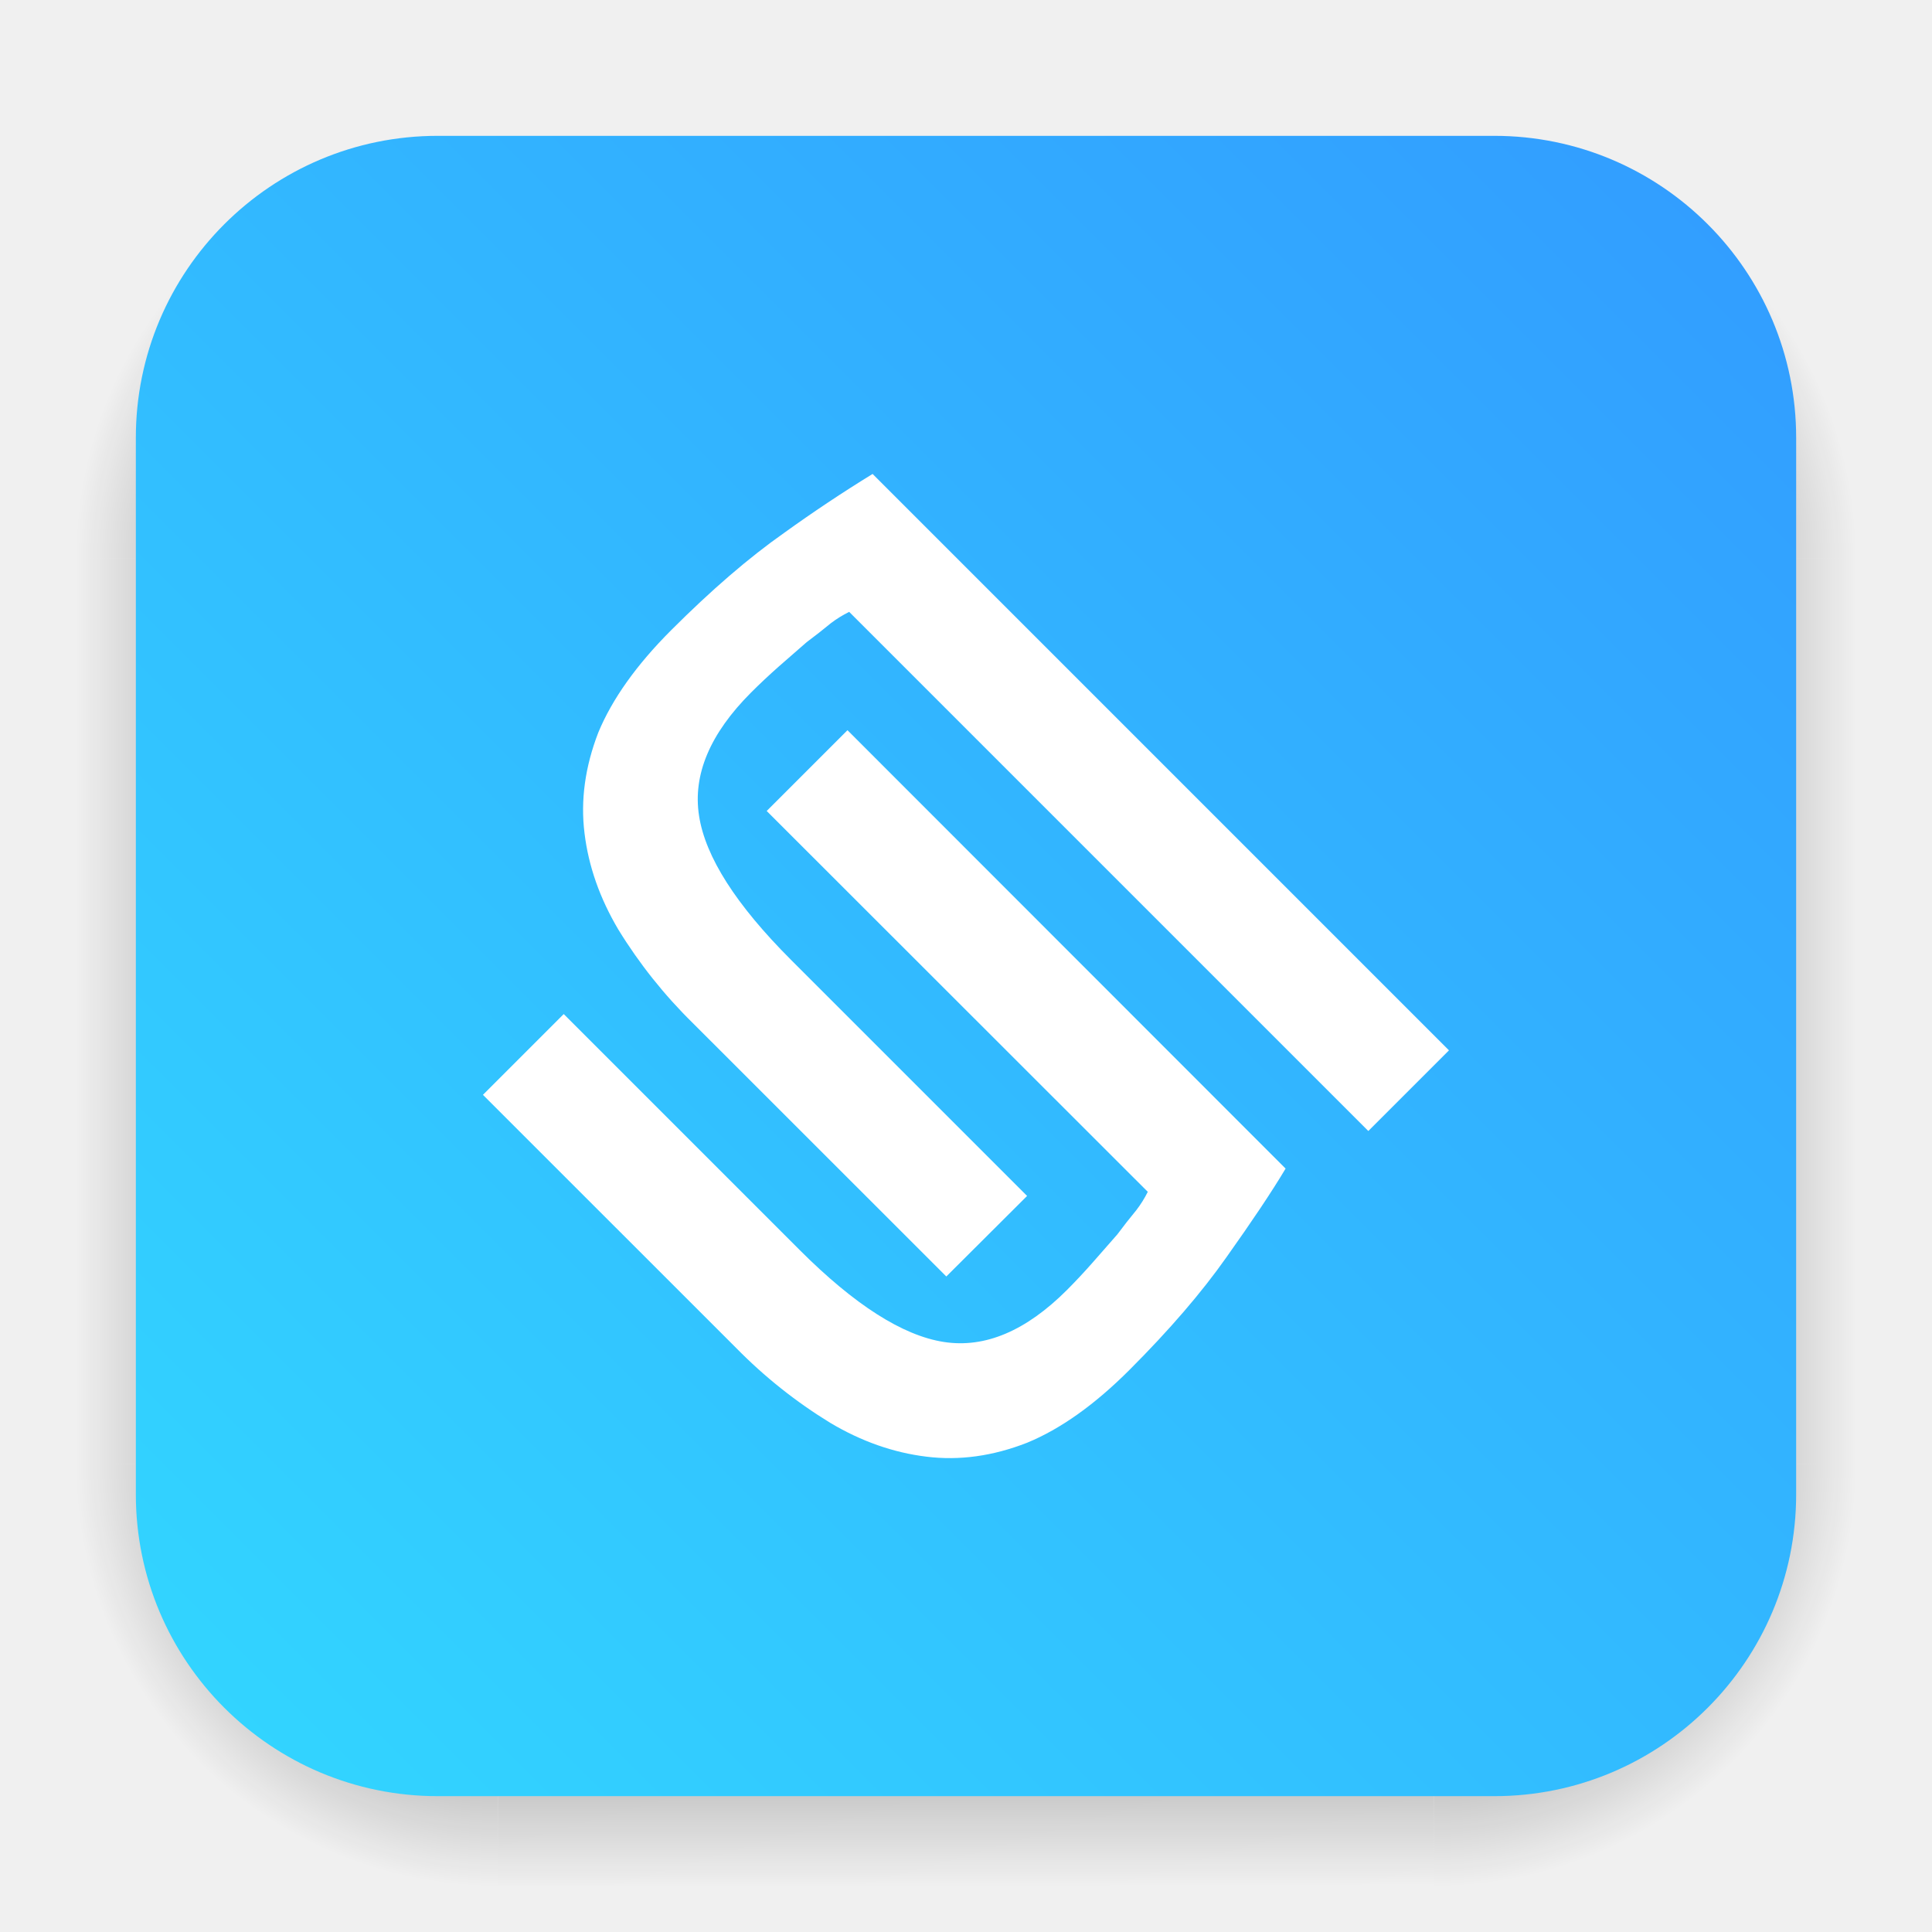
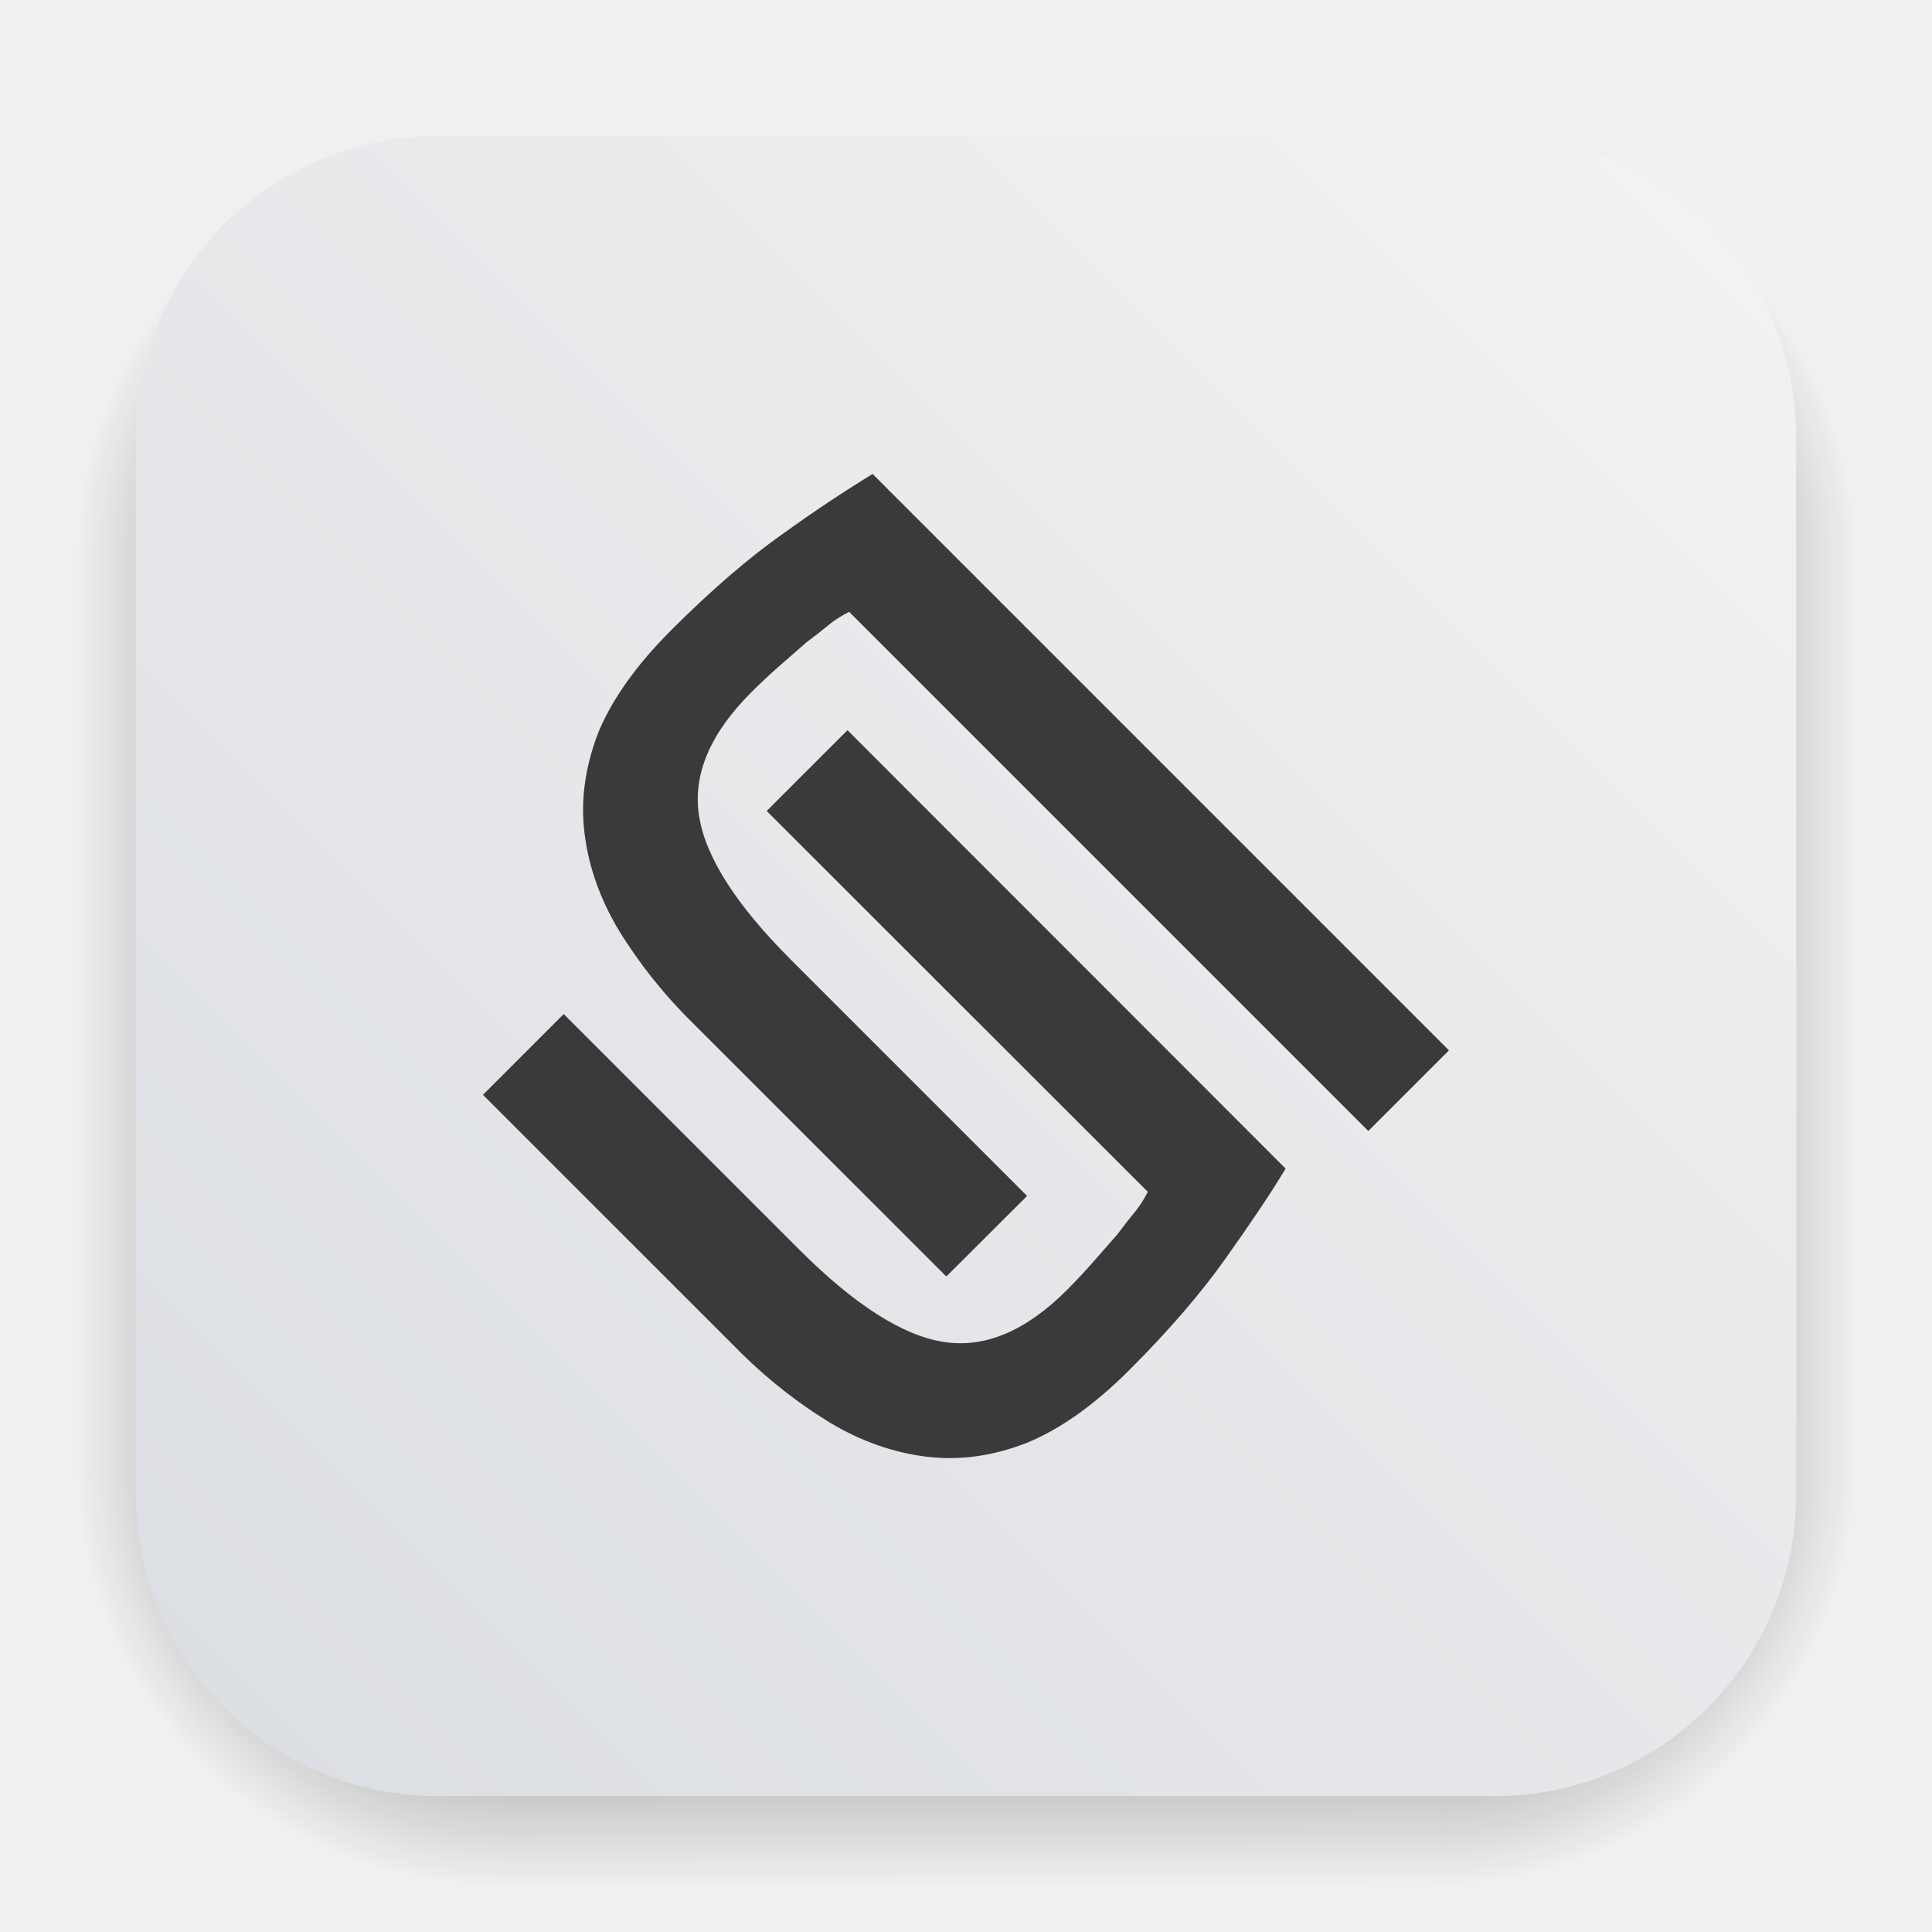
<svg xmlns="http://www.w3.org/2000/svg" width="64" height="64" version="1.1" viewBox="0 0 64 64" id="svg8">
  <defs id="defs12">
    <filter id="filter951" x="-0.101" y="-0.072" width="1.203" height="1.143" color-interpolation-filters="sRGB">
      <feGaussianBlur stdDeviation="15.307" id="feGaussianBlur847" />
    </filter>
    <filter id="filter1057" x="-0.027" y="-0.027" width="1.054" height="1.054" color-interpolation-filters="sRGB">
      <feGaussianBlur stdDeviation="0.619" id="feGaussianBlur852" />
    </filter>
    <linearGradient id="linearGradient1053" x1="-127" x2="-72" y1="60" y2="5" gradientTransform="translate(131.5,-0.5100001)" gradientUnits="userSpaceOnUse">
-       <stop stop-color="#32d7ff" offset="0" id="stop855" />
-       <stop stop-color="#329bff" offset="1" id="stop857" />
+       <stop stop-color="#55d6f7" offset="0" id="stop855" style="stop-color:#dadde2;stop-opacity:1;" />
+       <stop stop-color="#408eff" offset="1" id="stop857" style="stop-color:#f3f3f3;stop-opacity:1;" />
    </linearGradient>
    <filter id="filter1057-7" x="-0.027" y="-0.027" width="1.054" height="1.054" color-interpolation-filters="sRGB">
      <feGaussianBlur stdDeviation="0.619" id="feGaussianBlur852-5" />
    </filter>
    <radialGradient id="gradient_ds_br" cx="0" cy="0" r="1" gradientUnits="userSpaceOnUse" gradientTransform="matrix(13.9984,0.00477622,-0.00477841,14.0048,47.5016,48.4952)">
      <stop offset="0.65" id="stop1" />
      <stop offset="1" stop-opacity="0" id="stop2" />
    </radialGradient>
    <linearGradient id="gradient_ds_b" x1="30.449" y1="48.5" x2="30.492" y2="62.5" gradientUnits="userSpaceOnUse">
      <stop offset="0.654" id="stop3" />
      <stop offset="1" stop-opacity="0" id="stop4" />
    </linearGradient>
    <radialGradient id="gradient_ds_bl" cx="0" cy="0" r="1" gradientUnits="userSpaceOnUse" gradientTransform="matrix(0,14,-14,0,16.5,48.5)">
      <stop offset="0.65" id="stop5" />
      <stop offset="1" stop-opacity="0" id="stop6" />
    </radialGradient>
    <linearGradient id="gradient_ds_r" x1="47.5" y1="33.5" x2="61.5" y2="33.501" gradientUnits="userSpaceOnUse">
      <stop offset="0.649" id="stop7" />
      <stop offset="1" stop-opacity="0" id="stop8" />
    </linearGradient>
    <linearGradient id="gradient_ds_l" x1="16.5" y1="33.895" x2="2.5" y2="33.895" gradientUnits="userSpaceOnUse">
      <stop offset="0.649" id="stop9" />
      <stop offset="1" stop-opacity="0" id="stop10" />
    </linearGradient>
    <radialGradient id="gradient_ds_tr" cx="0" cy="0" r="1" gradientTransform="matrix(0.00843236,-14,14.0084,0.0189842,47.4916,18.5)" gradientUnits="userSpaceOnUse">
      <stop offset="0.65" id="stop11" />
      <stop offset="1" stop-opacity="0" id="stop12" />
    </radialGradient>
    <linearGradient id="gradient_ds_t" x1="29.98" y1="18.5" x2="29.916" y2="4.5" gradientUnits="userSpaceOnUse">
      <stop offset="0.649" id="stop13" />
      <stop offset="1" stop-opacity="0" id="stop14" />
    </linearGradient>
    <radialGradient id="gradient_ds_tl" cx="0" cy="0" r="1" gradientTransform="matrix(-0.00843236,-14,-14.0084,0.0189842,16.5084,18.5)" gradientUnits="userSpaceOnUse">
      <stop offset="0.65" id="stop15" />
      <stop offset="1" stop-opacity="0" id="stop16" />
    </radialGradient>
  </defs>
  <g id="ds" opacity="0.25">
    <path id="ds-br" d="m 47.5,48.5 h 14 v 14 h -14 z" fill="url(#gradient_ds_br)" style="fill:url(#gradient_ds_br)" />
    <path id="ds-b" d="m 16.5,48.5 h 31 v 14 h -31 z" fill="url(#gradient_ds_b)" style="fill:url(#gradient_ds_b)" />
    <path id="ds-bl" d="m 2.5,48.5 h 14 v 14 h -14 z" fill="url(#gradient_ds_bl)" style="fill:url(#gradient_ds_bl)" />
    <path id="ds-r" d="m 47.5,18.5 h 14 v 30 h -14 z" fill="url(#gradient_ds_r)" style="fill:url(#gradient_ds_r)" />
    <path id="ds-l" d="m 2.5,18.5 h 14 v 30 h -14 z" fill="url(#gradient_ds_l)" style="fill:url(#gradient_ds_l)" />
    <path id="ds-tr" d="m 47.5,4.5 h 14 v 14 h -14 z" fill="url(#gradient_ds_tr)" style="fill:url(#gradient_ds_tr)" />
    <path id="ds-t" d="m 16.5,4.5 h 31 v 14 h -31 z" fill="url(#gradient_ds_t)" style="fill:url(#gradient_ds_t)" />
    <path id="ds-tl" d="m 16.5,4.5 h -14 v 14 h 14 z" fill="url(#gradient_ds_tl)" style="fill:url(#gradient_ds_tl)" />
  </g>
  <rect x="4.5" y="4.5" width="55" height="55" fill="url(#linearGradient1053)" stroke-linecap="round" stroke-width="2.744" id="bg" style="fill:url(#linearGradient1053)" rx="10" />
  <g id="art">
-     <path d="m 28.906,15.7 a 47.963,47.963 0 0 0 -2.933,1.954 c -1.172,0.824 -2.415,1.897 -3.738,3.22 -1.149,1.149 -1.954,2.279 -2.415,3.39 -0.438,1.134 -0.593,2.245 -0.457,3.337 0.132,1.092 0.506,2.154 1.119,3.19 a 16.252,16.252 0 0 0 2.472,3.103 l 8.394,8.391 2.676,-2.668 -7.824,-7.824 c -1.814,-1.814 -2.835,-3.409 -3.043,-4.77 -0.212,-1.361 0.363,-2.721 1.723,-4.082 0.287,-0.287 0.593,-0.574 0.918,-0.862 l 0.922,-0.805 a 20.183,20.183 0 0 0 0.805,-0.631 3.734,3.734 0 0 1 0.605,-0.374 l 17.197,17.197 2.672,-2.672 z m -0.832,8.489 -2.676,2.676 12.624,12.616 a 3.723,3.723 0 0 1 -0.378,0.605 20.334,20.334 0 0 0 -0.631,0.805 l -0.805,0.918 a 20.266,20.266 0 0 1 -0.862,0.922 c -1.361,1.361 -2.721,1.935 -4.082,1.723 -1.361,-0.212 -2.952,-1.225 -4.774,-3.046 l -7.816,-7.816 -2.676,2.676 8.394,8.391 a 16.252,16.252 0 0 0 3.107,2.472 c 1.032,0.616 2.098,0.99 3.19,1.123 1.092,0.136 2.204,-0.019 3.334,-0.461 1.111,-0.457 2.241,-1.262 3.39,-2.411 1.323,-1.323 2.396,-2.57 3.22,-3.742 0.843,-1.187 1.497,-2.162 1.954,-2.929 z" fill="#ffffff" id="path6" style="stroke-width:3.78" />
-     <text x="-99.217" y="16.42" id="text908" style="font-size:12px;stroke-width:1">
-       <tspan x="-99.217" y="16.42" id="tspan906" style="stroke-width:1" />
-     </text>
+     <path d="m 28.906,15.7 a 47.963,47.963 0 0 0 -2.933,1.954 c -1.172,0.824 -2.415,1.897 -3.738,3.22 -1.149,1.149 -1.954,2.279 -2.415,3.39 -0.438,1.134 -0.593,2.245 -0.457,3.337 0.132,1.092 0.506,2.154 1.119,3.19 a 16.252,16.252 0 0 0 2.472,3.103 l 8.394,8.391 2.676,-2.668 -7.824,-7.824 c -1.814,-1.814 -2.835,-3.409 -3.043,-4.77 -0.212,-1.361 0.363,-2.721 1.723,-4.082 0.287,-0.287 0.593,-0.574 0.918,-0.862 l 0.922,-0.805 a 20.183,20.183 0 0 0 0.805,-0.631 3.734,3.734 0 0 1 0.605,-0.374 l 17.197,17.197 2.672,-2.672 z m -0.832,8.489 -2.676,2.676 12.624,12.616 a 3.723,3.723 0 0 1 -0.378,0.605 20.334,20.334 0 0 0 -0.631,0.805 l -0.805,0.918 a 20.266,20.266 0 0 1 -0.862,0.922 c -1.361,1.361 -2.721,1.935 -4.082,1.723 -1.361,-0.212 -2.952,-1.225 -4.774,-3.046 l -7.816,-7.816 -2.676,2.676 8.394,8.391 a 16.252,16.252 0 0 0 3.107,2.472 c 1.032,0.616 2.098,0.99 3.19,1.123 1.092,0.136 2.204,-0.019 3.334,-0.461 1.111,-0.457 2.241,-1.262 3.39,-2.411 1.323,-1.323 2.396,-2.57 3.22,-3.742 0.843,-1.187 1.497,-2.162 1.954,-2.929 z" fill="#ffffff" id="path6" style="stroke-width:3.78;fill:#3a3a3a;fill-opacity:1" />
  </g>
</svg>
